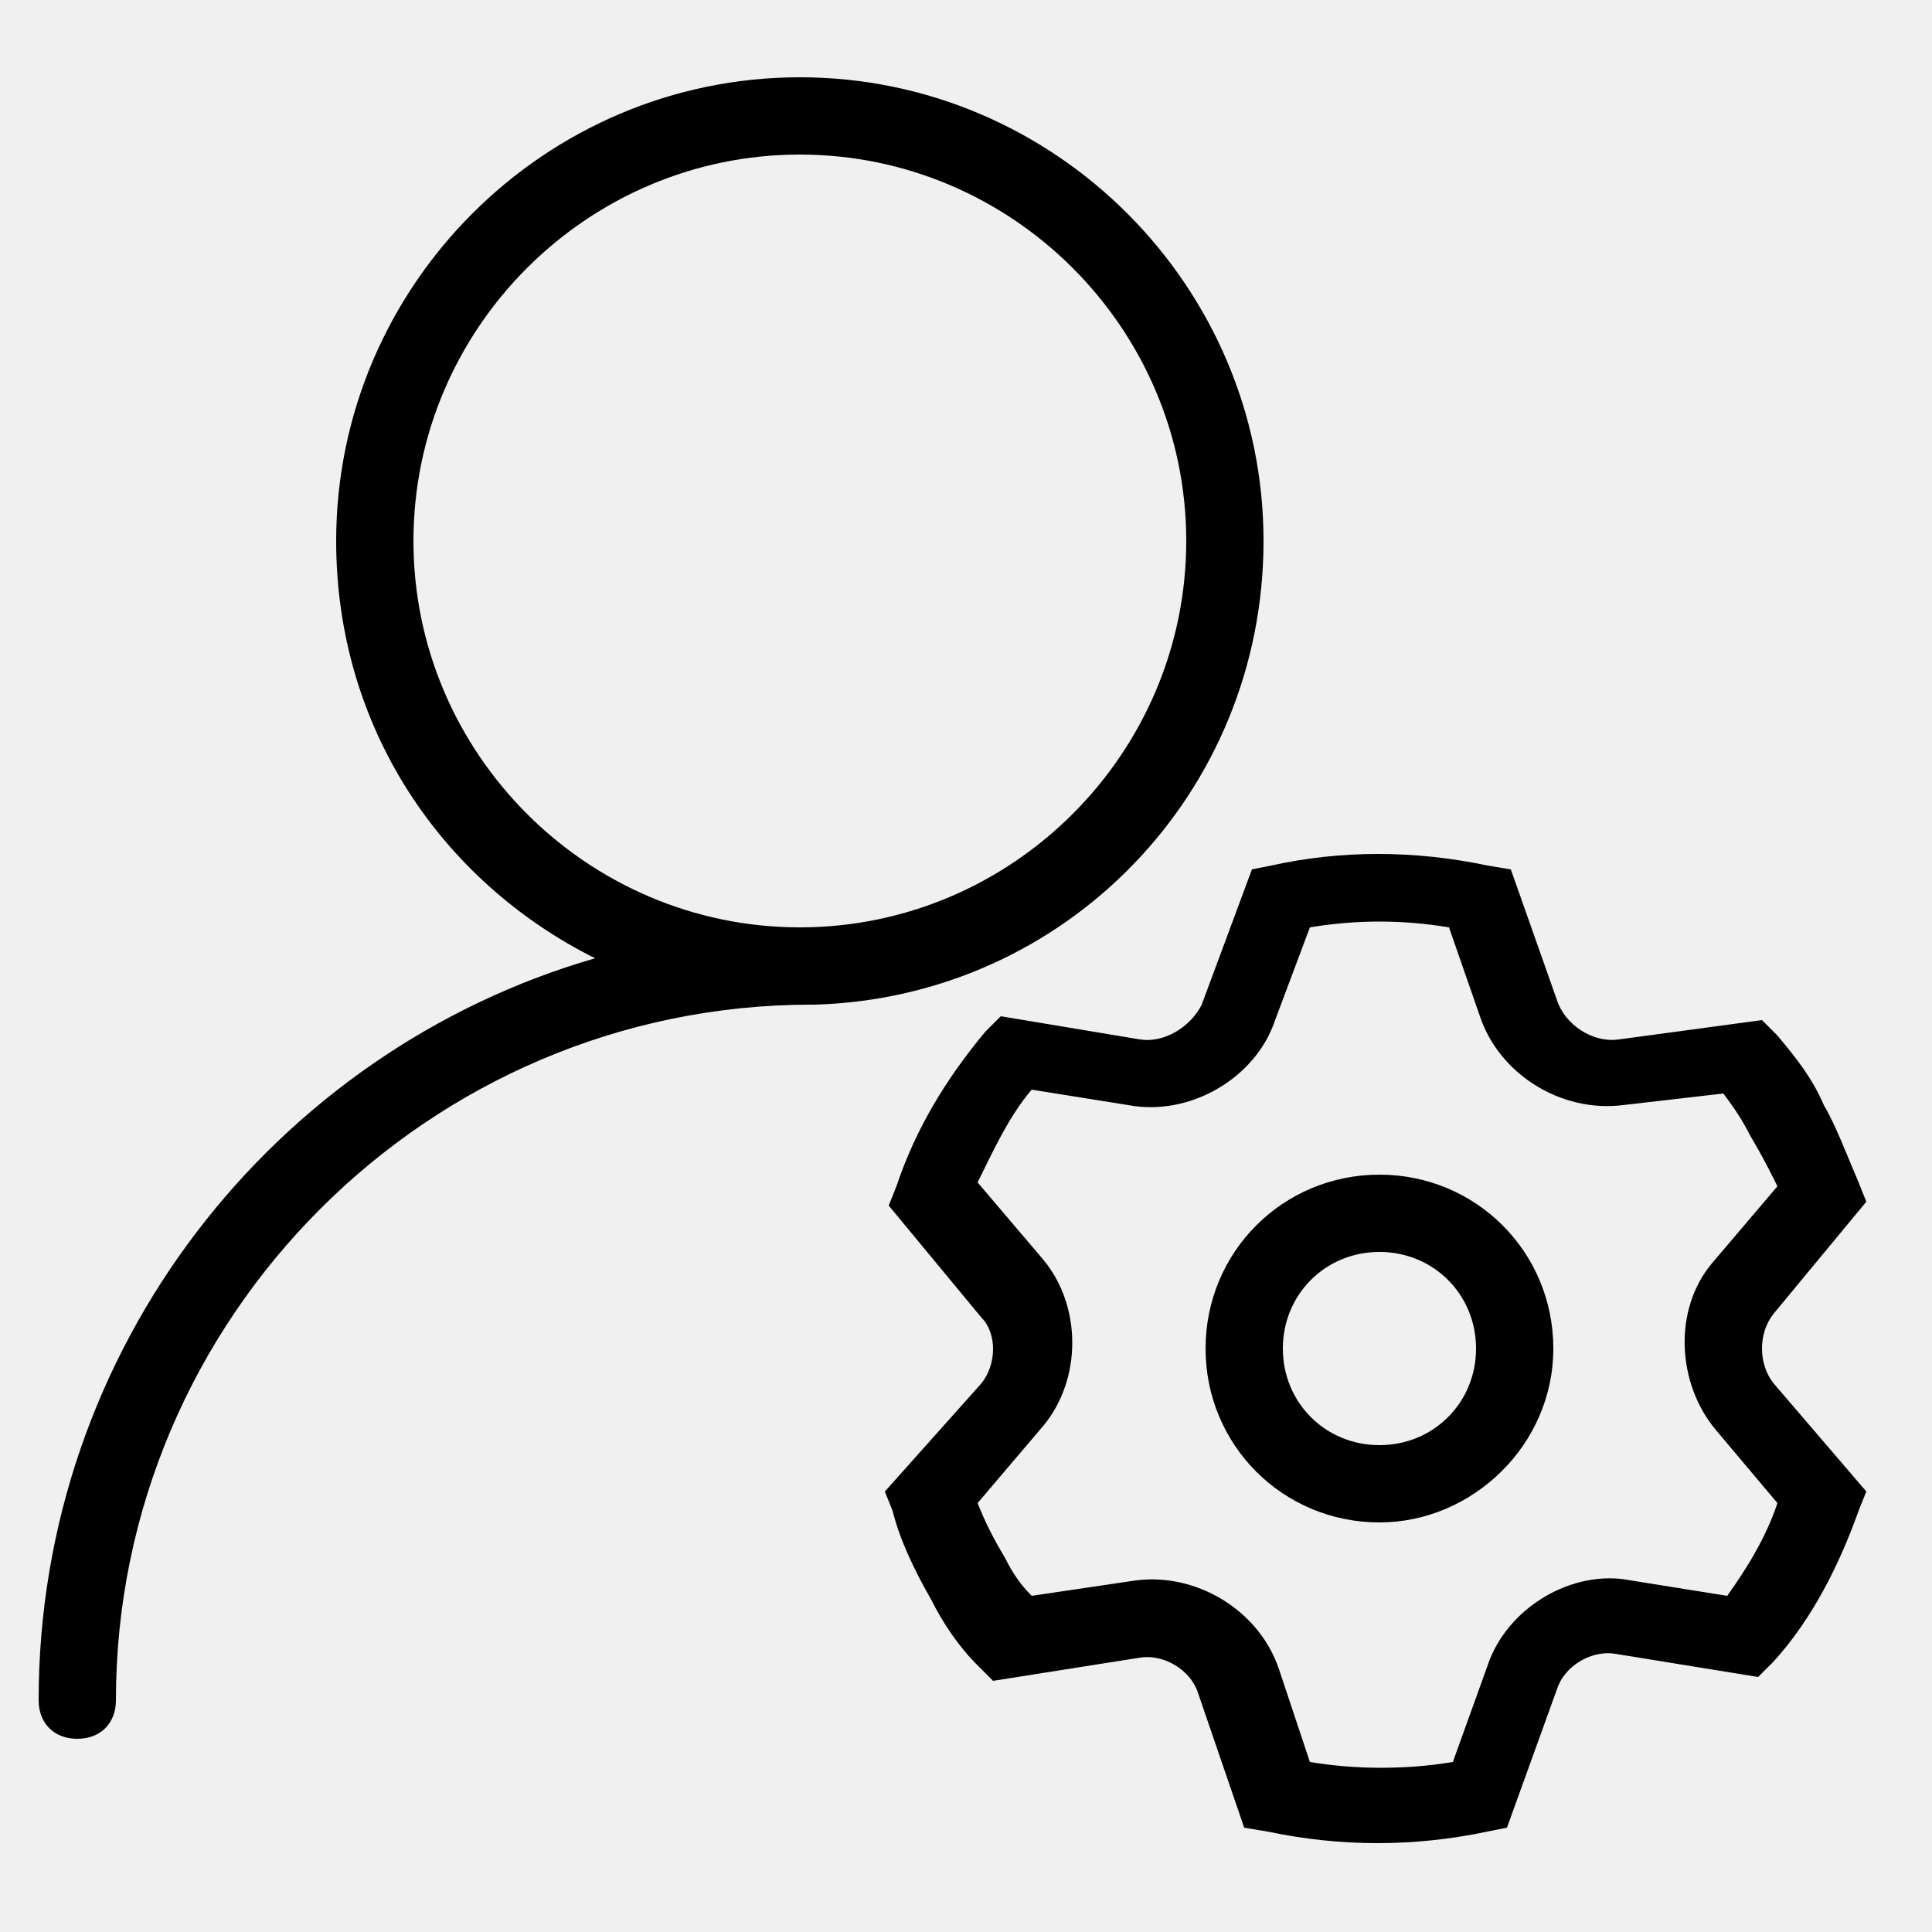
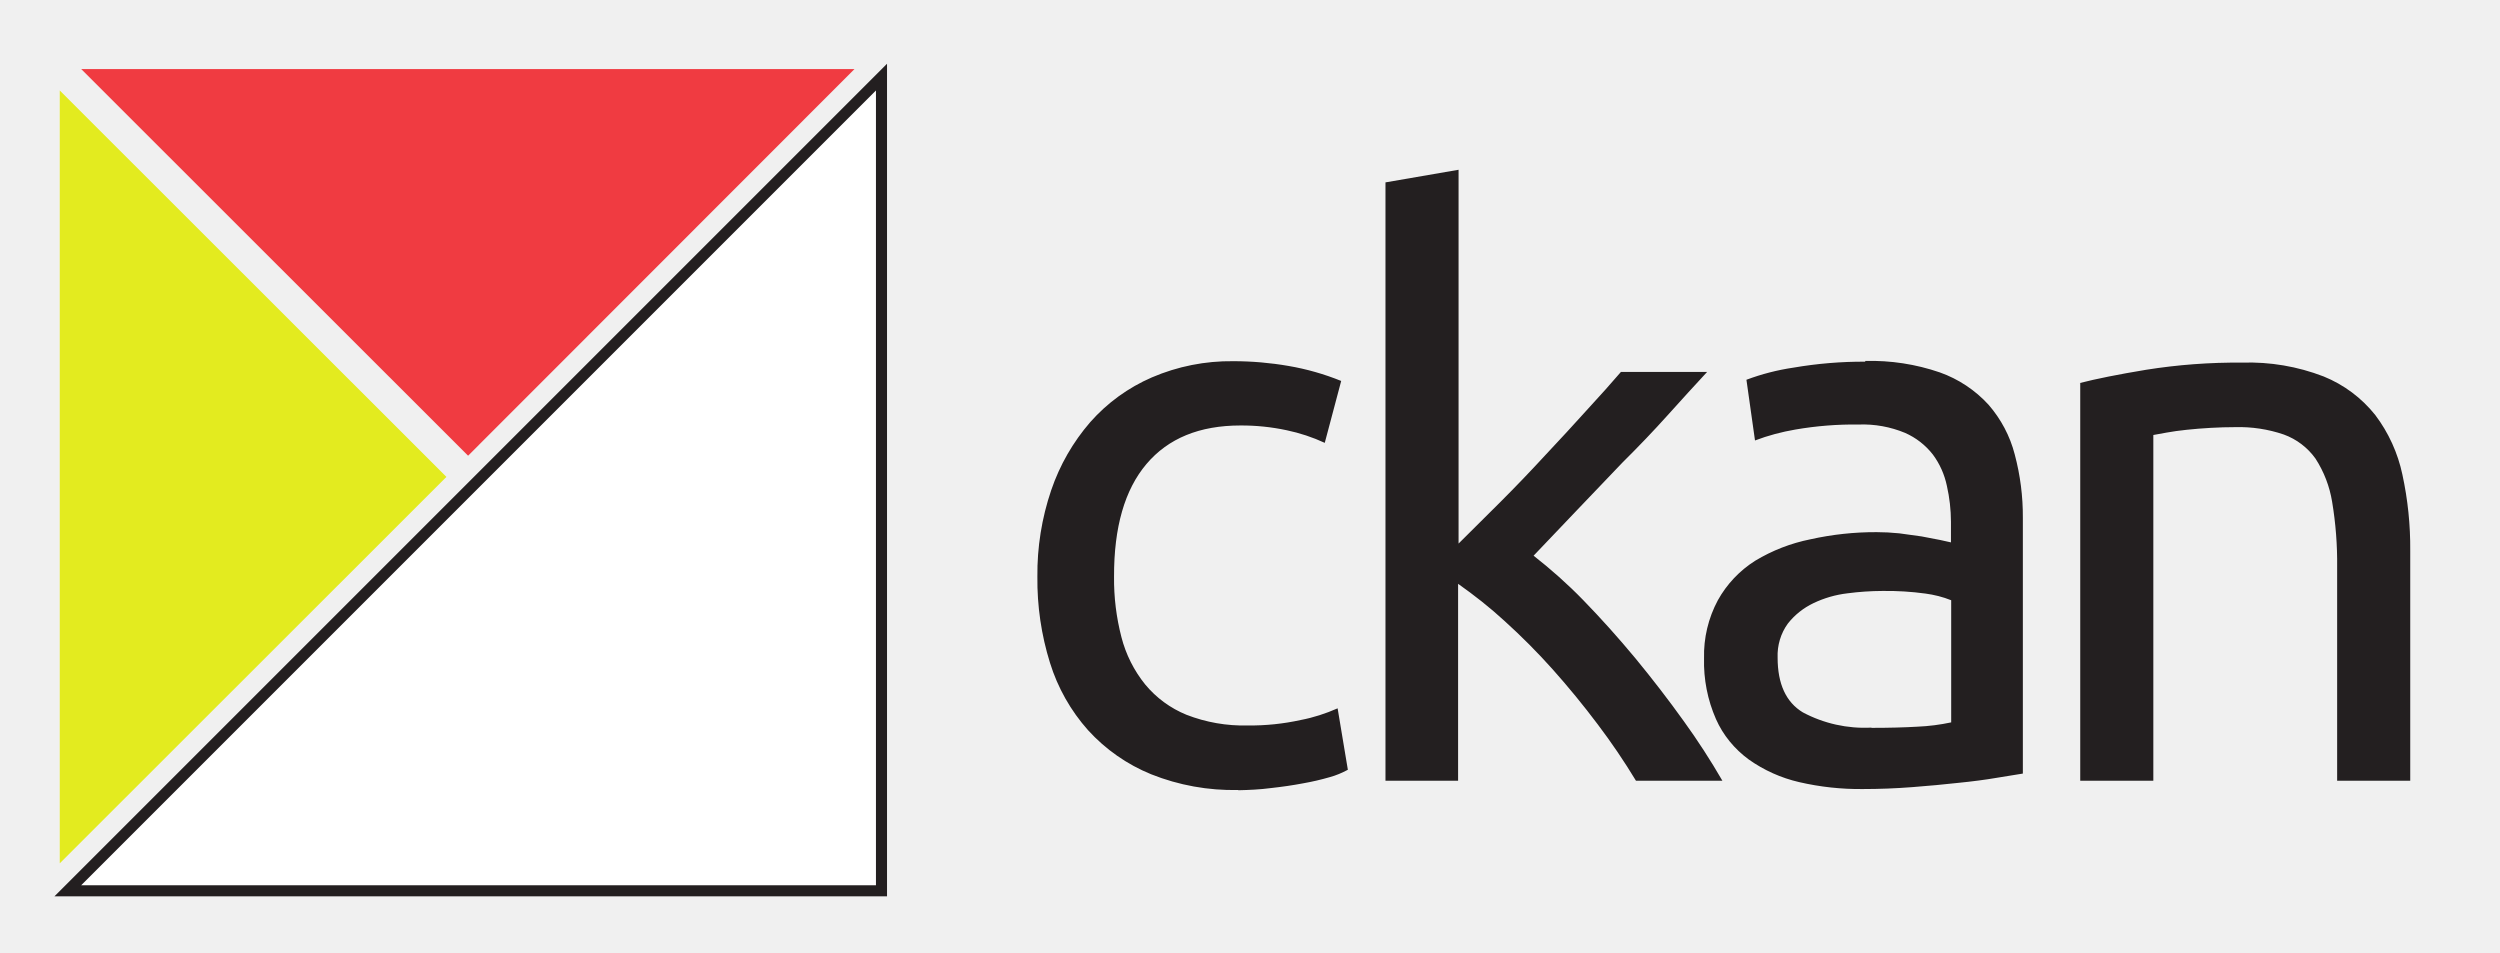
- <svg xmlns="http://www.w3.org/2000/svg" class="svg-icon" style="width: 1em; height: 1em;vertical-align: middle;fill: currentColor;overflow: hidden;" viewBox="0 0 1024 1024" version="1.1">
-   <path d="M315.392 507.904c-81.92-40.96-137.216-122.88-137.216-221.184 0-135.168 110.592-245.76 245.76-245.76s245.76 110.592 245.76 245.76c0 133.12-104.448 241.664-237.568 245.76h-2.048c-202.752 0-368.64 165.888-368.64 368.64 0 12.288-8.192 20.48-20.48 20.48s-20.48-8.192-20.48-20.48c0-186.368 124.928-344.064 294.912-393.216z m108.544-16.384c112.64 0 204.8-92.16 204.8-204.8s-92.16-204.8-204.8-204.8-204.8 92.16-204.8 204.8 92.16 204.8 204.8 204.8z m561.152 135.168l4.096 10.24-49.152 59.392c-8.192 10.24-8.192 26.624 0 36.864l49.152 57.344-4.096 10.24c-10.24 28.672-24.576 57.344-45.056 79.872l-8.192 8.192-75.776-12.288c-12.288-2.048-26.624 6.144-30.72 18.432l-26.624 73.728-10.24 2.048c-38.912 8.192-77.824 8.192-116.736 0l-12.288-2.048-24.576-71.68c-4.096-12.288-18.432-20.48-30.72-18.432l-77.824 12.288-8.192-8.192c-10.24-10.24-18.432-22.528-24.576-34.816-8.192-14.336-16.384-30.72-20.48-47.104l-4.096-10.24 51.2-57.344c8.192-10.24 8.192-26.624 0-34.816l-49.152-59.392 4.096-10.24c10.24-30.72 26.624-57.344 47.104-81.92l8.192-8.192 73.728 12.288c12.288 2.048 26.624-6.144 32.768-18.432l26.624-71.68 10.24-2.048c36.864-8.192 75.776-8.192 114.688 0l12.288 2.048 24.576 69.632c4.096 12.288 18.432 22.528 32.768 20.48l75.776-10.24 8.192 8.192c10.24 12.288 18.432 22.528 24.576 36.864 6.144 10.24 12.288 26.624 18.432 40.96z m-57.344-24.576c-4.096-8.192-8.192-14.336-14.336-22.528l-53.248 6.144c-32.768 4.096-65.536-16.384-75.776-47.104L768 491.52c-24.576-4.096-49.152-4.096-73.728 0l-18.432 49.152c-10.24 30.72-45.056 51.2-77.824 45.056l-51.2-8.192c-12.288 14.336-20.48 32.768-28.672 49.152l34.816 40.96c20.48 24.576 20.48 63.488 0 88.064l-34.816 40.96c4.096 10.24 8.192 18.432 14.336 28.672 4.096 8.192 8.192 14.336 14.336 20.48l55.296-8.192c32.768-4.096 65.536 16.384 75.776 47.104l16.384 49.152c24.576 4.096 51.2 4.096 75.776 0l18.432-51.2c10.24-30.72 45.056-51.2 75.776-45.056l51.2 8.192c10.24-14.336 20.48-30.72 26.624-49.152l-32.768-38.912c-20.48-24.576-22.528-63.488-2.048-88.064l34.816-40.96c-4.096-8.192-8.192-16.384-14.336-26.624z m-196.608 204.8c-51.2 0-92.16-40.96-92.16-92.16s40.96-92.16 92.16-92.16 92.16 40.96 92.16 92.16-43.008 92.16-92.16 92.16z m0-40.96c28.672 0 51.2-22.528 51.2-51.2s-22.528-51.2-51.2-51.2-51.2 22.528-51.2 51.2 22.528 51.2 51.2 51.2z" />
+ <svg xmlns="http://www.w3.org/2000/svg" width="105" height="40">
+   <g class="layer">
+     <path d="m52,33.18a9.32,9.32 0 0 1 -3.65,-0.66a7.31,7.31 0 0 1 -2.65,-1.85a7.67,7.67 0 0 1 -1.6,-2.83a11.72,11.72 0 0 1 -0.53,-3.62a10.94,10.94 0 0 1 0.58,-3.63a8.58,8.58 0 0 1 1.64,-2.86a7.34,7.34 0 0 1 2.59,-1.88a8.4,8.4 0 0 1 3.42,-0.68a13.61,13.61 0 0 1 2.32,0.2a10.66,10.66 0 0 1 2.21,0.63l-0.69,2.6a7.42,7.42 0 0 0 -1.6,-0.53a9.06,9.06 0 0 0 -1.94,-0.2q-2.58,0 -3.95,1.62q-1.37,1.62 -1.36,4.73a9.69,9.69 0 0 0 0.31,2.54a5.24,5.24 0 0 0 1,1.99a4.41,4.41 0 0 0 1.73,1.27a6.64,6.64 0 0 0 2.58,0.45a9.83,9.83 0 0 0 2.22,-0.23c0.53,-0.1 1.05,-0.27 1.55,-0.49l0.43,2.58c-0.24,0.13 -0.5,0.24 -0.76,0.31a10.59,10.59 0 0 1 -1.12,0.26q-0.63,0.12 -1.36,0.2c-0.45,0.06 -0.91,0.08 -1.36,0.09m12.39,-9.86c0.74,0.58 1.44,1.2 2.1,1.88q1.1,1.13 2.18,2.43q1.08,1.31 2.04,2.65a29.5,29.5 0 0 1 1.62,2.5l-3.63,0a27.66,27.66 0 0 0 -1.6,-2.36q-0.91,-1.21 -1.9,-2.32a27.06,27.06 0 0 0 -2.02,-2.03c-0.62,-0.57 -1.27,-1.08 -1.95,-1.56l0,8.27l-3.05,0l0,-25.13l3.07,-0.53l0,15.7l1.76,-1.75q0.96,-0.96 1.88,-1.96q0.93,-0.99 1.75,-1.9q0.83,-0.9 1.43,-1.6l3.62,0q-0.76,0.82 -1.65,1.81q-0.89,0.99 -1.9,1.99q-0.96,1 -1.93,2.02l-1.81,1.9m14.2,7.23q1.09,0 1.93,-0.05c0.47,-0.02 0.94,-0.08 1.41,-0.18l0,-5.13c-0.35,-0.14 -0.71,-0.23 -1.08,-0.28a12.07,12.07 0 0 0 -1.81,-0.11a11.58,11.58 0 0 0 -1.47,0.1a4.53,4.53 0 0 0 -1.42,0.41c-0.42,0.2 -0.79,0.49 -1.08,0.86c-0.3,0.41 -0.45,0.92 -0.43,1.43q0,1.66 1.06,2.3a5.51,5.51 0 0 0 2.87,0.64l0.02,0.01zm-0.27,-15.41a8.92,8.92 0 0 1 3.13,0.48a5.07,5.07 0 0 1 2.05,1.36c0.52,0.6 0.9,1.31 1.1,2.09a10.09,10.09 0 0 1 0.34,2.66l0,10.74l-1.11,0.18q-0.7,0.12 -1.6,0.21q-0.9,0.1 -1.94,0.18q-1.04,0.08 -2.07,0.08a11.33,11.33 0 0 1 -2.67,-0.29a5.99,5.99 0 0 1 -2.12,-0.95c-0.6,-0.44 -1.08,-1.02 -1.38,-1.7a5.96,5.96 0 0 1 -0.5,-2.55a4.9,4.9 0 0 1 0.58,-2.44a4.61,4.61 0 0 1 1.57,-1.66a7.25,7.25 0 0 1 2.32,-0.9a12.61,12.61 0 0 1 2.78,-0.3q0.45,0 0.95,0.05l0.94,0.13l0.78,0.15l0.45,0.1l0,-0.87a6.94,6.94 0 0 0 -0.17,-1.5c-0.1,-0.48 -0.3,-0.93 -0.59,-1.32a3.02,3.02 0 0 0 -1.17,-0.91a4.63,4.63 0 0 0 -1.94,-0.35a14.54,14.54 0 0 0 -2.66,0.21c-0.58,0.1 -1.15,0.25 -1.7,0.46l-0.36,-2.55c0.64,-0.24 1.3,-0.41 1.98,-0.51a17.34,17.34 0 0 1 3.01,-0.25m9,0.9q1.05,-0.27 2.8,-0.56a24.32,24.32 0 0 1 4.03,-0.3a8.72,8.72 0 0 1 3.42,0.58a5.33,5.33 0 0 1 2.17,1.62c0.56,0.74 0.95,1.6 1.14,2.5a14.5,14.5 0 0 1 0.33,3.2l0,9.66l-3.07,0l0,-8.99c0.01,-0.9 -0.06,-1.82 -0.21,-2.72a4.74,4.74 0 0 0 -0.7,-1.82a2.82,2.82 0 0 0 -1.33,-1.01a5.82,5.82 0 0 0 -2.05,-0.31q-0.49,0 -1.02,0.03q-0.53,0.03 -1,0.08q-0.48,0.05 -0.86,0.12l-0.55,0.1l0,14.52l-3.07,0l0,-16.7" fill="#231f20" id="svg_1" />
+     <path d="m35.89,2.9l-32.48,0l16.25,16.24l16.23,-16.24" fill="#f03b41" id="svg_2" />
+     <path d="m2.51,3.8l0,32.46l16.24,-16.23l-16.24,-16.23" fill="#e3eb1f" id="svg_3" />
+     <path d="m36.79,3.8l-33.38,33.38l33.38,0l0,-33.38z" id="svg_4" stroke="#231f20" stroke-width="0.93" />
+     <path d="m36.79,3.8l-33.38,33.38l33.38,0l0,-33.38" fill="#fff" id="svg_5" />
+   </g>
</svg>
